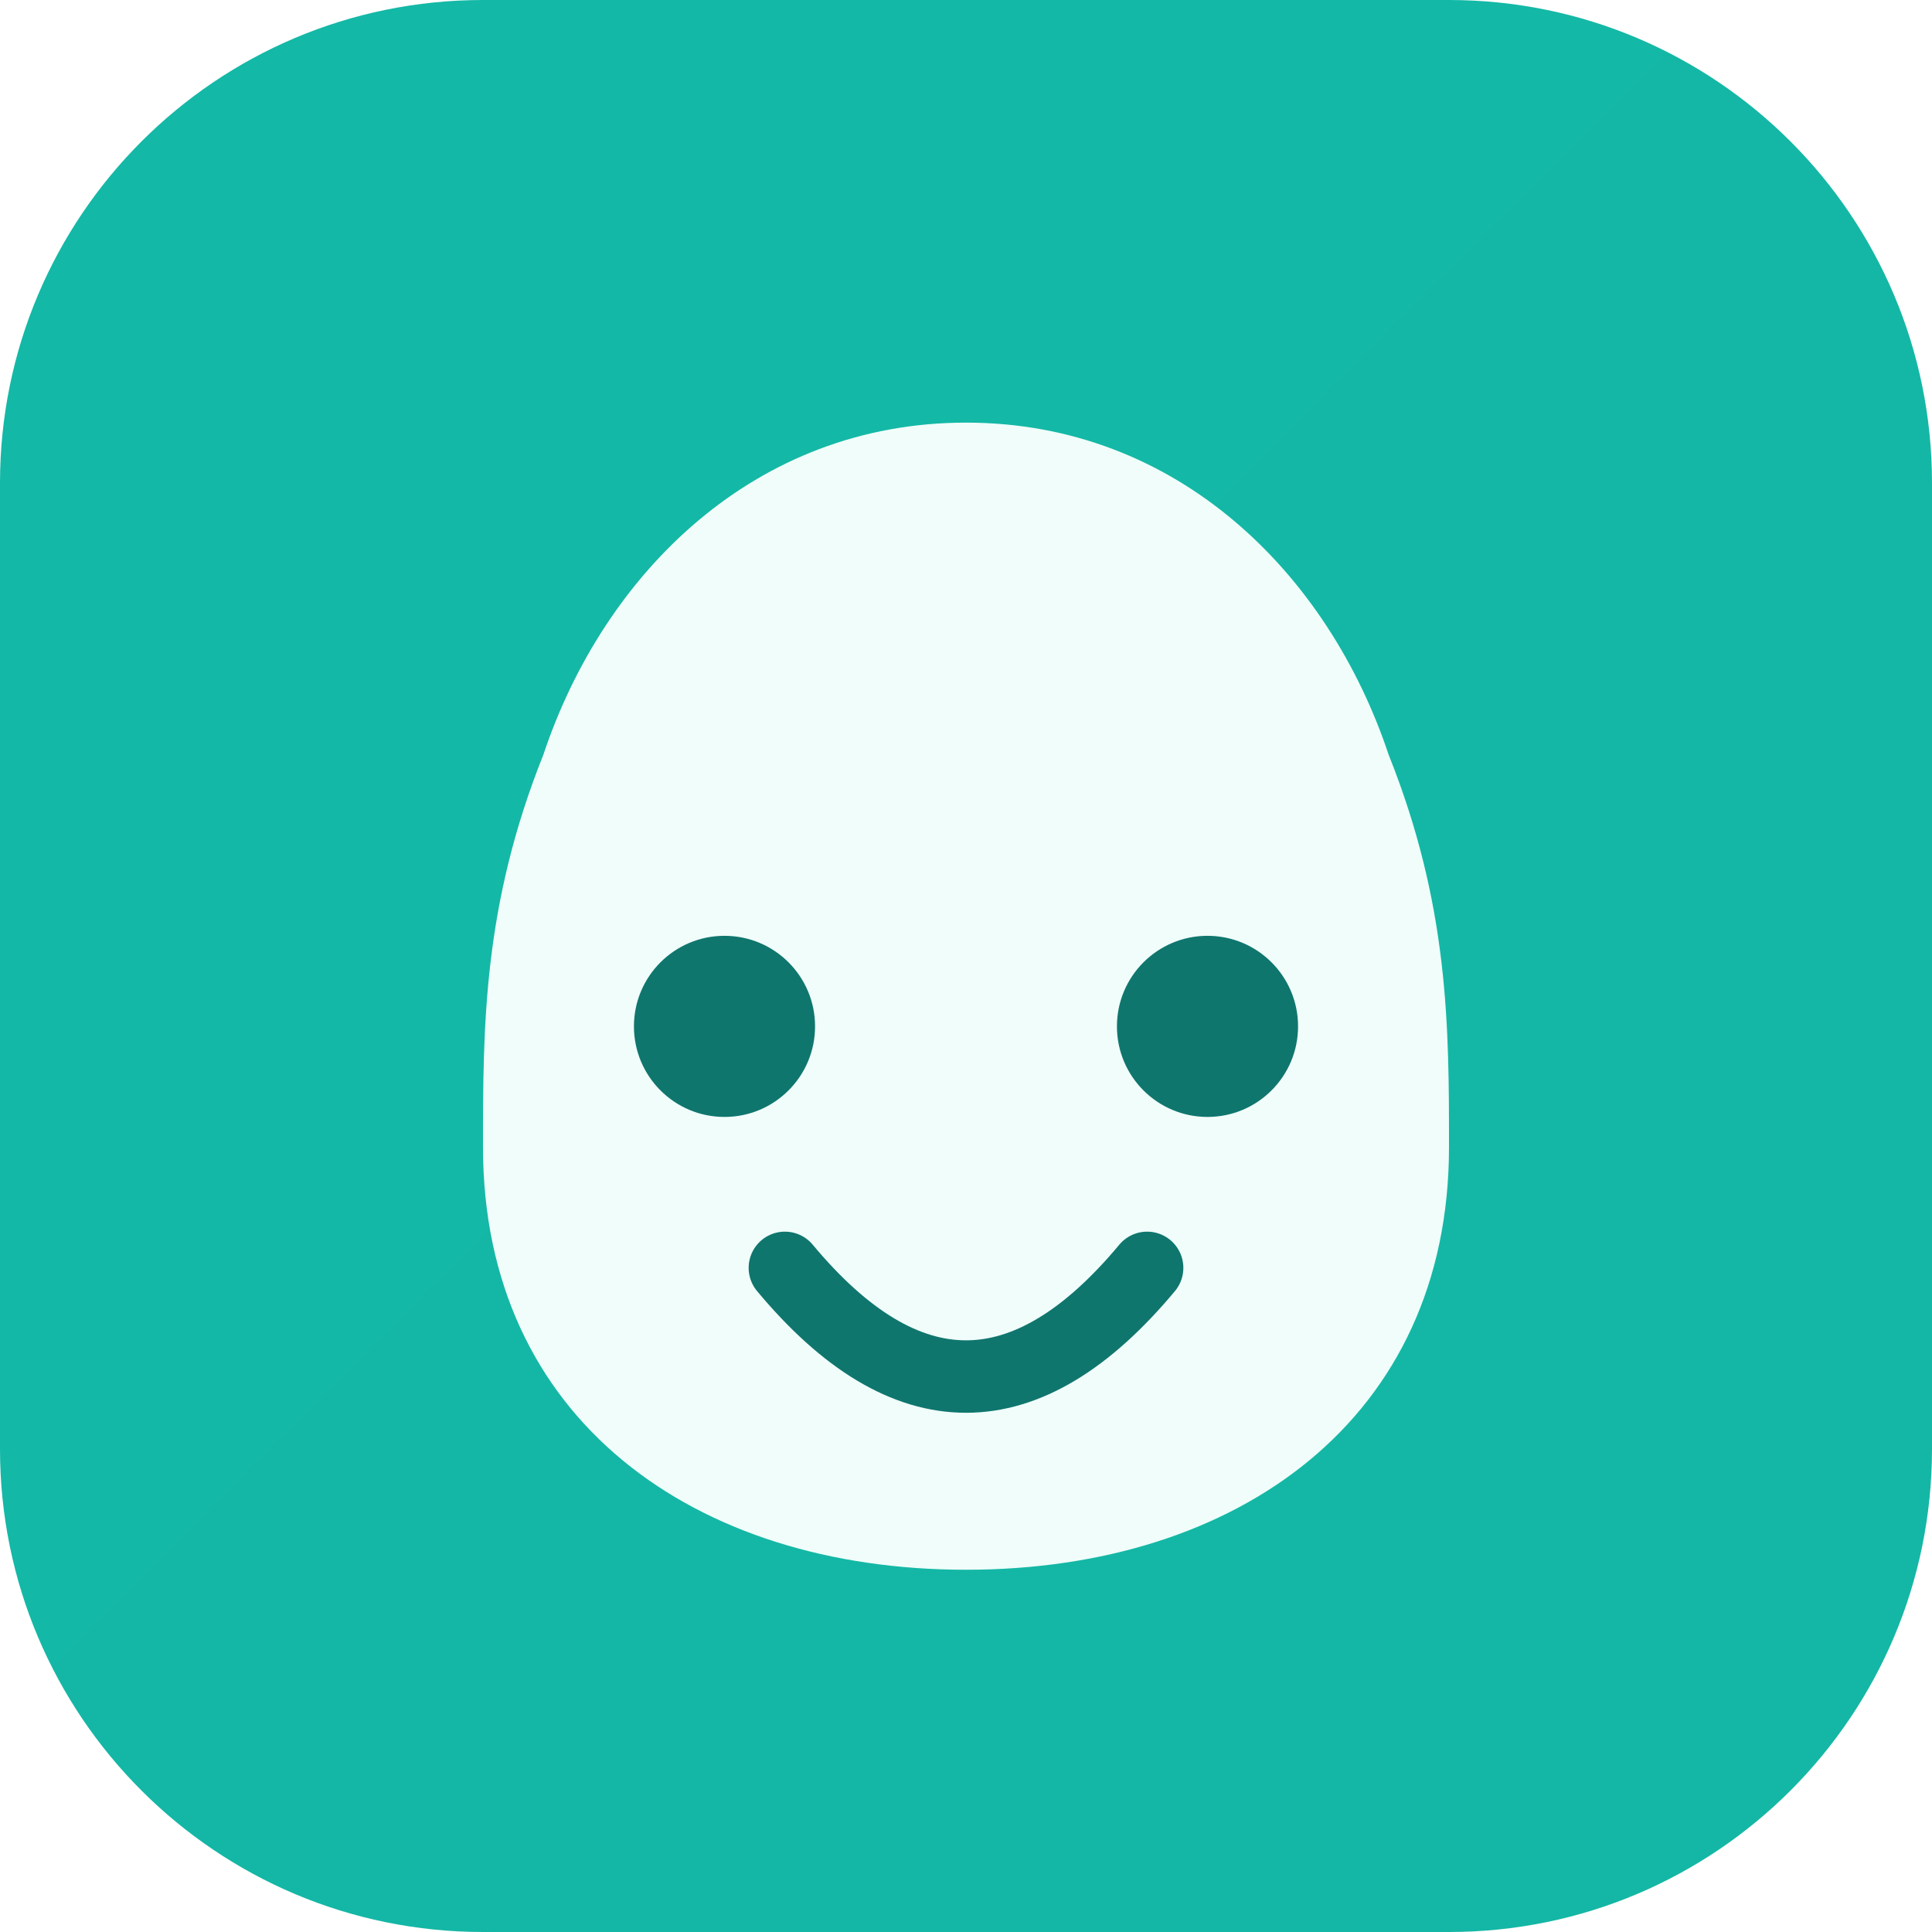
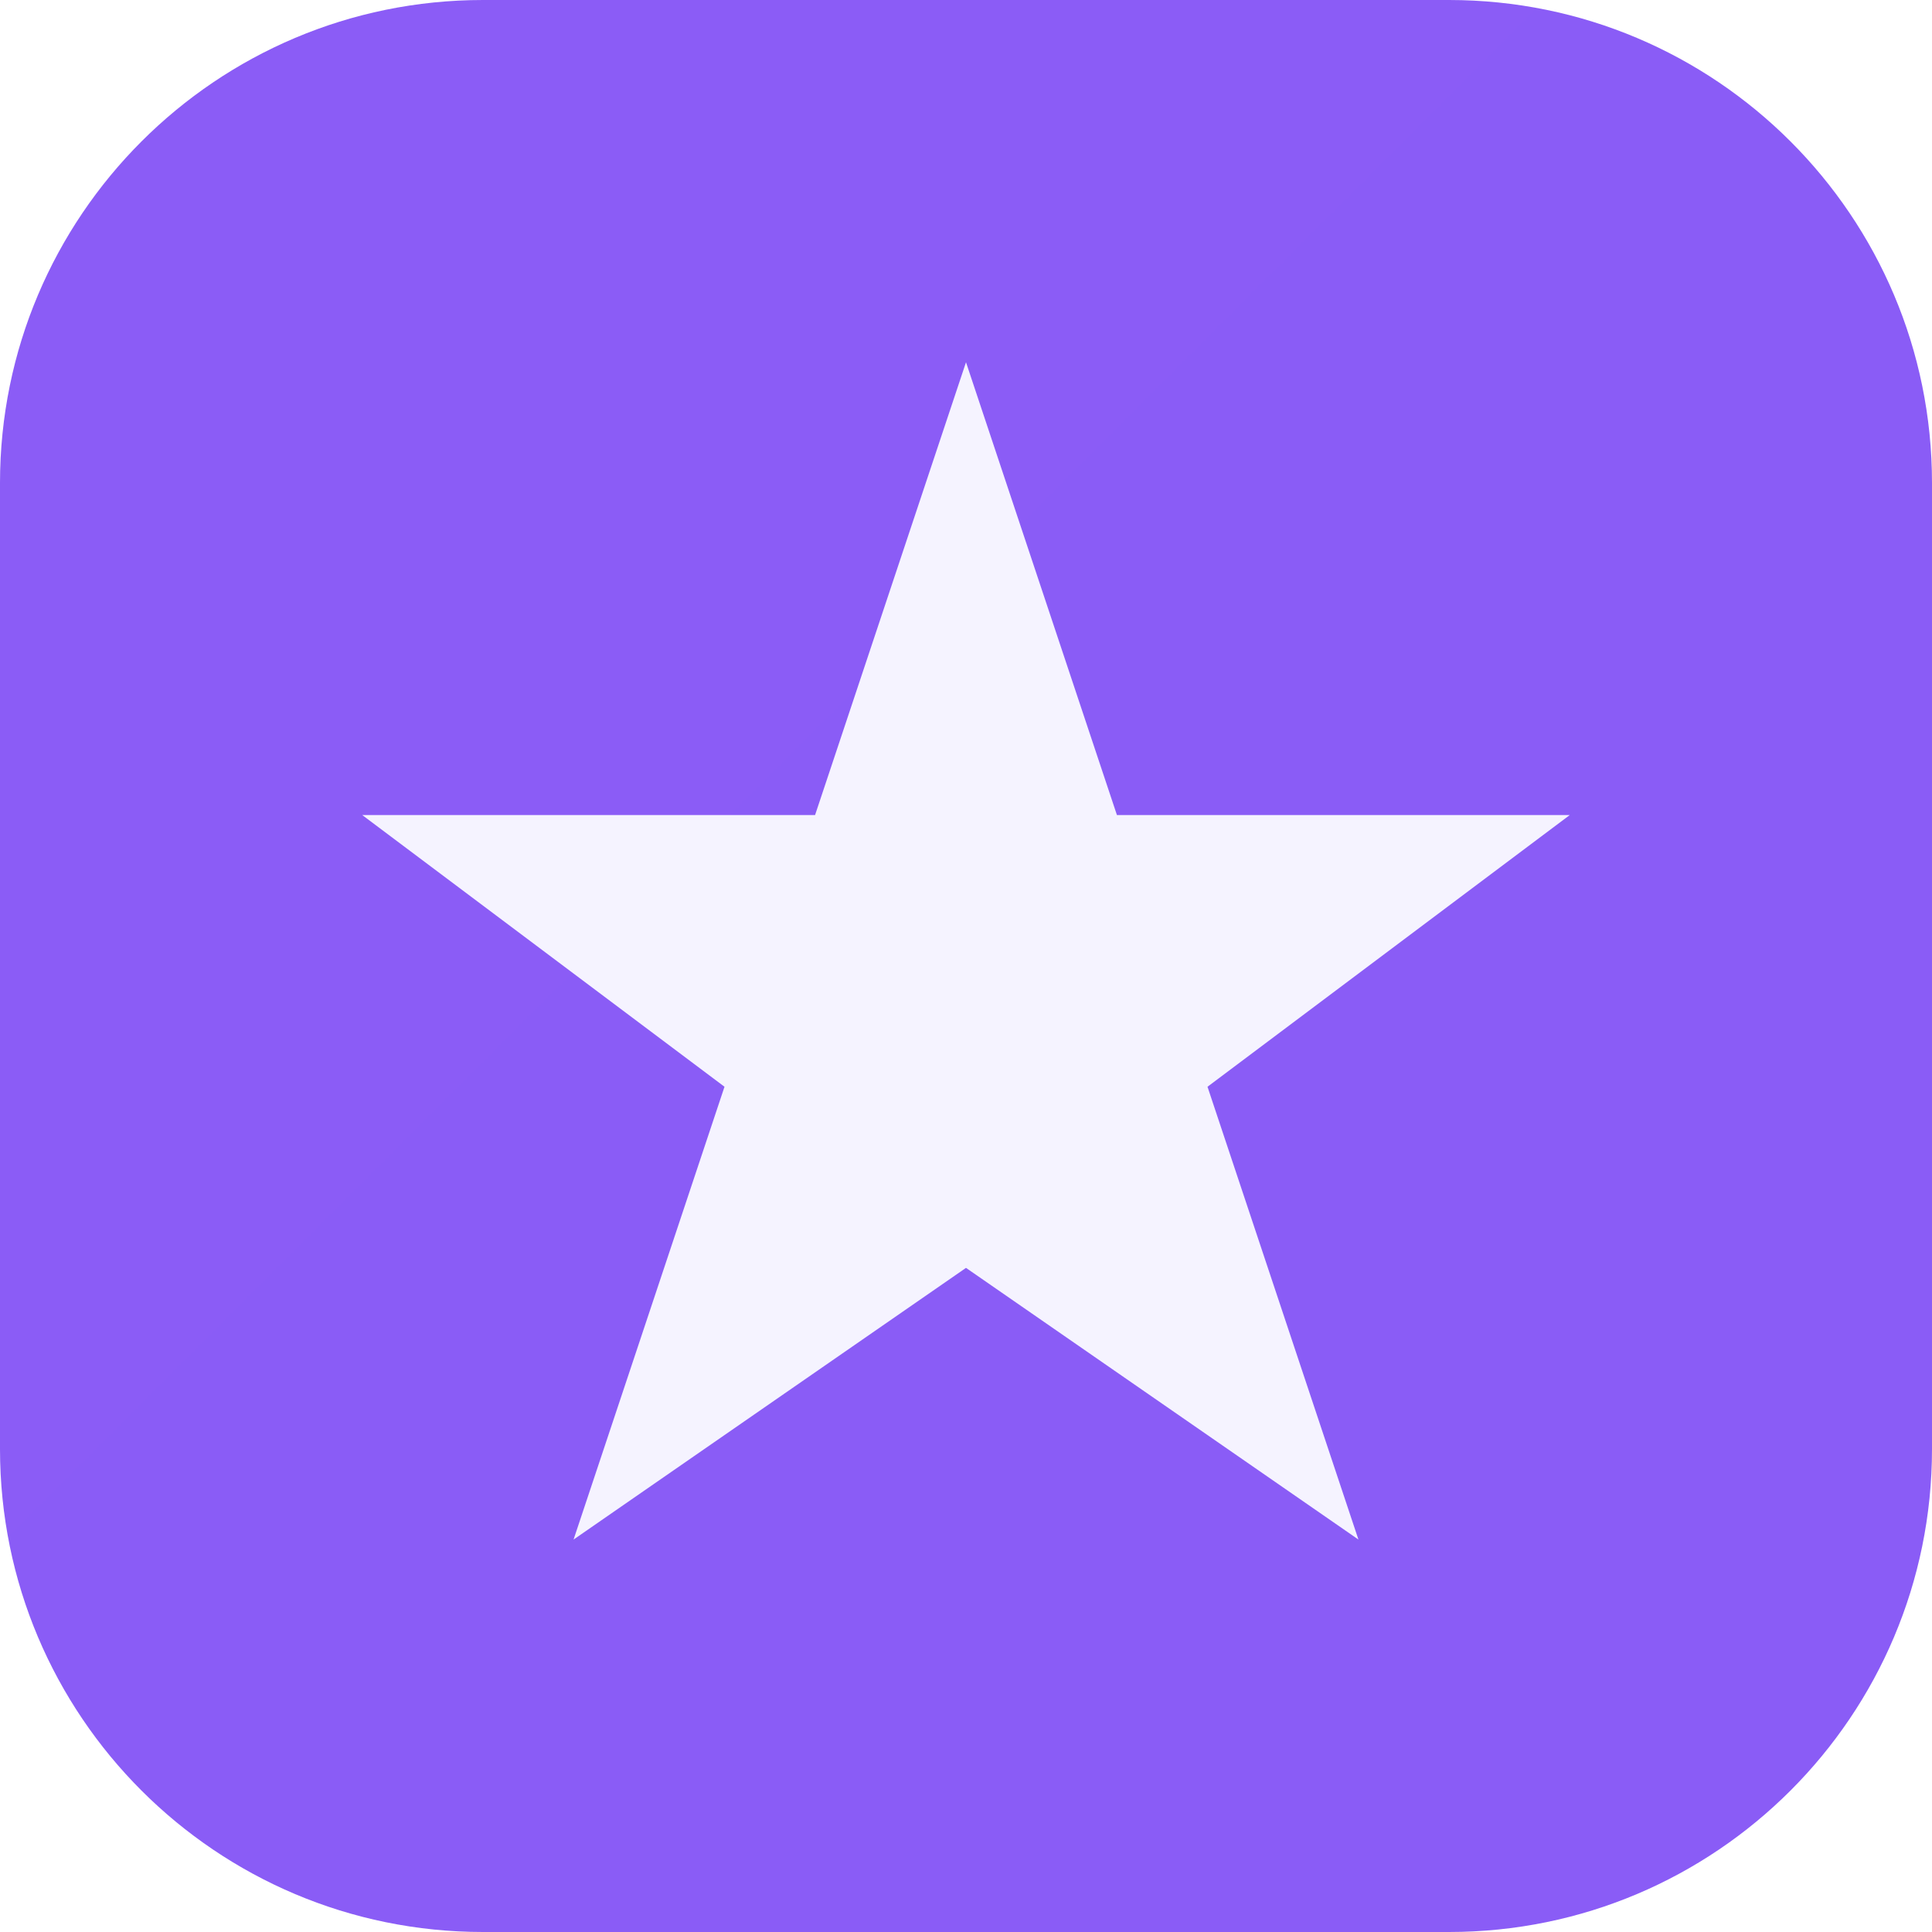
<svg xmlns="http://www.w3.org/2000/svg" viewBox="0 0 32 32" fill="none">
  <rect width="32" height="32" rx="8" fill="url(#g)" />
  <defs>
    <linearGradient id="g" x1="0" y1="0" x2="32" y2="32">
-       <stop stop-color="#14b8a6" />
-       <stop offset="1" stop-color="#0d9488" />
+       <stop stop-color="#8b5cf6" />
+       <stop offset="1" stop-color="#6366f1" />
    </linearGradient>
  </defs>
-   <path d="M16 7c-3.5 0-6 2.5-7 5.5C8 15 8 17 8 19c0 4.5 3.5 7 8 7s8-2.5 8-7c0-2 0-4-1-6.5C22 9.5 19.5 7 16 7z" fill="#f0fdfa" />
-   <circle cx="12" cy="17" r="1.5" fill="#0f766e" />
-   <circle cx="20" cy="17" r="1.5" fill="#0f766e" />
-   <path d="M13 21c1 1.2 2 1.8 3 1.8s2-.6 3-1.8" stroke="#0f766e" stroke-width="1.2" stroke-linecap="round" />
+   <path d="M16 6l2.5 7.5H26l-6 4.5 2.5 7.5L16 21l-6.5 4.5 2.5-7.5-6-4.5h7.5L16 6z" fill="#f5f3ff" />
</svg>
